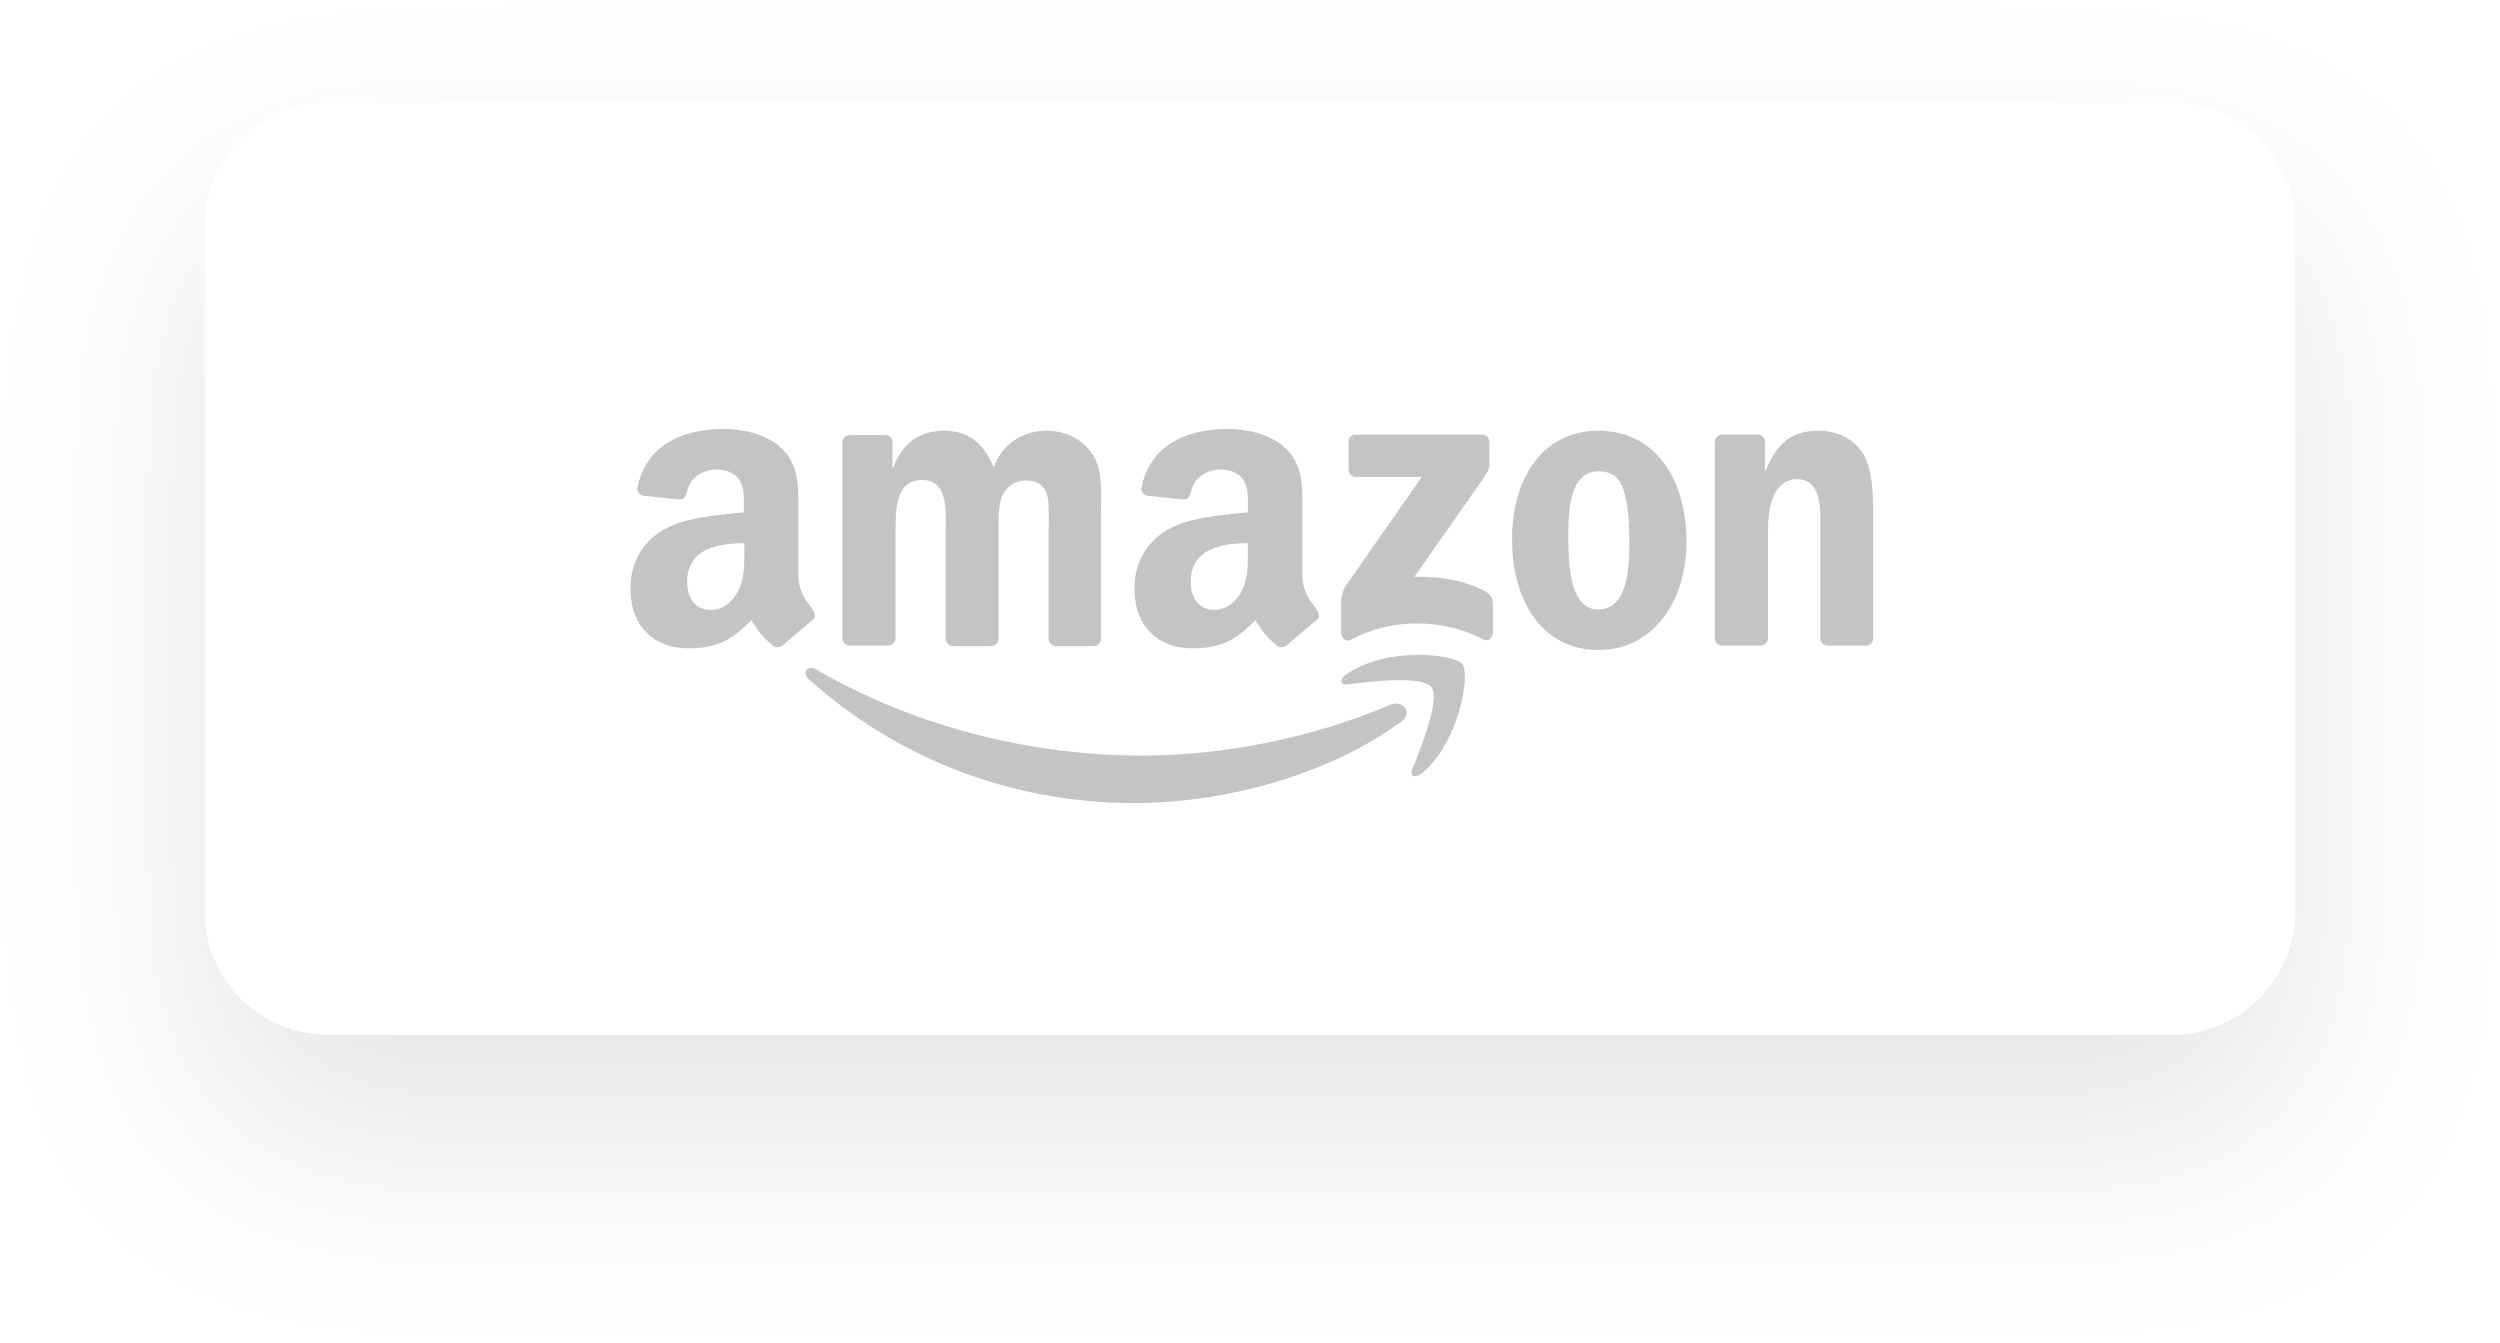
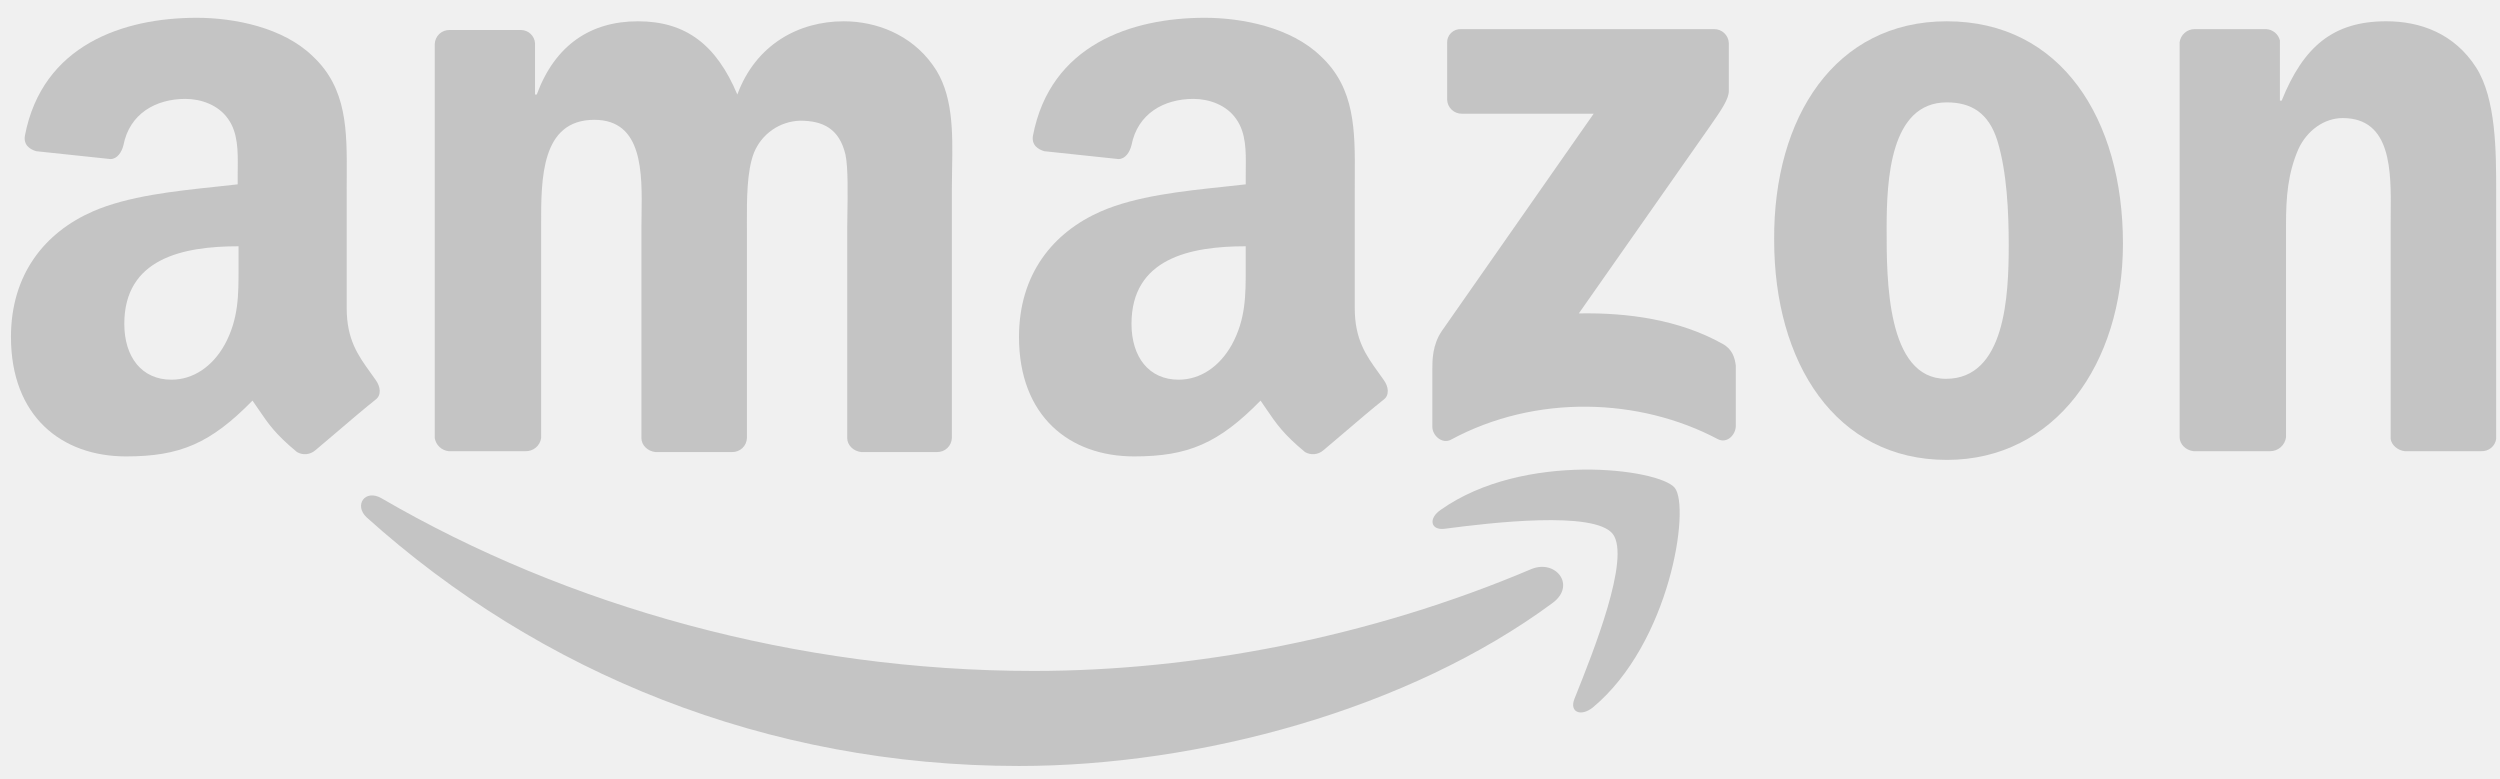
- <svg xmlns="http://www.w3.org/2000/svg" width="244" height="131" viewBox="0 0 244 131" fill="none">
-   <rect width="244" height="131" fill="#E5E5E5" />
-   <g id="Real-Estate Landing Page v2" clip-path="url(#clip0_0_1)">
-     <rect width="1440" height="4324" transform="translate(-574 -985)" fill="white" />
-     <g id="clients logo">
-       <g id="clients logo_2">
-         <g id="logos">
-           <g id="logo">
-             <g id="Rectangle 285" filter="url(#filter0_d_0_1)">
-               <rect x="19.996" y="10" width="204" height="91" rx="12" fill="white" />
-             </g>
-             <g id="Union">
-               <path d="M131.621 43.102V45.869C131.628 46.054 131.708 46.23 131.844 46.357C131.979 46.484 132.159 46.553 132.344 46.549H138.771L131.366 57.145C130.898 57.826 130.898 58.592 130.898 59.017V61.826C130.898 62.251 131.366 62.677 131.792 62.464C135.962 60.209 141.026 60.421 144.813 62.422C145.281 62.676 145.706 62.209 145.706 61.783V58.847C145.664 58.464 145.536 58.038 145.068 57.783C142.941 56.592 140.43 56.252 138.047 56.294L144.43 47.188C145.026 46.336 145.366 45.826 145.366 45.443V43.102C145.359 42.917 145.279 42.741 145.143 42.614C145.008 42.487 144.828 42.417 144.642 42.421H132.302C132.211 42.417 132.12 42.431 132.036 42.463C131.951 42.496 131.874 42.546 131.81 42.61C131.745 42.674 131.695 42.751 131.663 42.836C131.63 42.921 131.616 43.012 131.621 43.102Z" fill="#C4C4C4" />
-               <path d="M82.897 63.018H86.641C86.825 63.024 87.005 62.963 87.146 62.845C87.288 62.727 87.38 62.561 87.407 62.379V52.166C87.407 52.1 87.407 52.032 87.407 51.964C87.405 49.732 87.401 46.847 90.003 46.847C92.379 46.847 92.339 49.434 92.308 51.503C92.304 51.732 92.301 51.954 92.301 52.166V62.379C92.301 62.72 92.599 63.018 92.982 63.06H96.727C96.912 63.064 97.092 62.995 97.227 62.868C97.363 62.74 97.443 62.565 97.45 62.379V52.166C97.45 52.069 97.45 51.967 97.449 51.863C97.446 50.78 97.441 49.357 97.79 48.464C97.972 48.01 98.282 47.62 98.683 47.34C99.083 47.06 99.557 46.904 100.046 46.89C101.152 46.89 101.961 47.273 102.259 48.549C102.392 49.15 102.368 50.538 102.352 51.498C102.348 51.761 102.344 51.992 102.344 52.166V62.379C102.344 62.72 102.642 63.018 103.025 63.06H106.727C106.913 63.064 107.093 62.995 107.228 62.868C107.363 62.74 107.443 62.565 107.451 62.379V50.209C107.451 49.899 107.456 49.583 107.462 49.265C107.494 47.444 107.528 45.543 106.514 44.166C105.45 42.677 103.748 42.038 102.174 42.038C99.961 42.038 97.875 43.188 96.982 45.613C95.96 43.188 94.471 42.038 92.131 42.038C89.833 42.038 88.088 43.188 87.194 45.613H87.109V43.102C87.096 42.93 87.018 42.77 86.892 42.651C86.766 42.533 86.601 42.467 86.428 42.464H82.939C82.753 42.46 82.573 42.529 82.438 42.657C82.303 42.784 82.223 42.959 82.216 43.145V62.379C82.243 62.546 82.325 62.698 82.448 62.814C82.571 62.929 82.729 63.001 82.897 63.018Z" fill="#C4C4C4" />
-               <path fill-rule="evenodd" clip-rule="evenodd" d="M164.6 52.89C164.6 46.805 161.579 42.038 156.004 42.038C150.557 42.038 147.536 46.719 147.579 52.719C147.579 58.677 150.557 63.443 156.004 63.443C161.281 63.443 164.6 58.762 164.6 52.89ZM153.068 52.124C153.068 49.783 153.238 45.996 156.004 45.996C157.196 45.996 158.047 46.507 158.472 47.868C158.941 49.4 159.026 51.358 159.026 52.975C159.026 55.443 158.856 59.486 155.962 59.486C153.066 59.486 153.068 54.603 153.068 52.223L153.068 52.124Z" fill="#C4C4C4" />
-               <path d="M168.047 63.018H171.792C171.98 63.016 172.162 62.946 172.302 62.821C172.443 62.696 172.534 62.524 172.558 62.337V51.953C172.558 50.634 172.643 49.485 173.153 48.294C173.579 47.357 174.43 46.762 175.324 46.762C177.711 46.762 177.687 49.353 177.667 51.425C177.666 51.606 177.664 51.783 177.664 51.954V62.422C177.707 62.719 178.005 62.975 178.345 63.017H182.09C182.263 63.025 182.432 62.968 182.566 62.858C182.7 62.748 182.788 62.593 182.813 62.422V50.294C182.813 48.421 182.813 45.825 181.835 44.294C180.771 42.634 179.111 42.038 177.452 42.038C174.856 42.038 173.409 43.272 172.345 45.911H172.26V42.974C172.222 42.821 172.135 42.683 172.012 42.584C171.889 42.484 171.737 42.427 171.579 42.421H168.09C167.912 42.422 167.742 42.488 167.609 42.605C167.476 42.722 167.39 42.884 167.366 43.059V62.337C167.366 62.677 167.664 62.975 168.047 63.018Z" fill="#C4C4C4" />
-               <path fill-rule="evenodd" clip-rule="evenodd" d="M125.145 63.161C125.306 63.146 125.457 63.081 125.578 62.975L125.58 62.975C125.852 62.748 126.199 62.452 126.569 62.136C127.243 61.56 127.995 60.919 128.516 60.507C128.814 60.294 128.771 59.868 128.516 59.528C128.434 59.41 128.351 59.295 128.269 59.182C127.671 58.351 127.112 57.573 127.112 56.039V50.209C127.112 50.014 127.113 49.82 127.114 49.628C127.126 47.382 127.138 45.308 125.452 43.741C124.005 42.336 121.622 41.868 119.793 41.868C116.218 41.868 112.26 43.188 111.409 47.613C111.324 48.081 111.665 48.294 111.963 48.379L115.58 48.762C115.92 48.762 116.133 48.422 116.218 48.081C116.516 46.549 117.793 45.826 119.239 45.826C120.005 45.826 120.856 46.123 121.324 46.804C121.813 47.482 121.803 48.392 121.794 49.211C121.793 49.319 121.792 49.424 121.792 49.528V49.996C121.439 50.038 121.068 50.077 120.686 50.117C118.716 50.326 116.439 50.567 114.728 51.315C112.387 52.337 110.727 54.379 110.727 57.443C110.727 61.315 113.196 63.273 116.345 63.273C118.983 63.273 120.472 62.634 122.515 60.549C122.614 60.692 122.705 60.825 122.79 60.951C123.291 61.688 123.631 62.188 124.685 63.06C124.824 63.141 124.985 63.177 125.145 63.161ZM121.791 54.054C121.791 53.979 121.791 53.903 121.791 53.826V53.018C119.068 53.018 116.217 53.614 116.217 56.805C116.217 58.423 117.068 59.529 118.514 59.529C119.578 59.529 120.515 58.891 121.11 57.827C121.795 56.577 121.793 55.404 121.791 54.054Z" fill="#C4C4C4" />
-               <path fill-rule="evenodd" clip-rule="evenodd" d="M75.953 63.161C76.113 63.146 76.264 63.081 76.386 62.975L76.387 62.975C76.659 62.748 77.006 62.452 77.377 62.136C78.05 61.56 78.802 60.919 79.323 60.507C79.621 60.294 79.579 59.868 79.323 59.528C79.241 59.41 79.159 59.295 79.077 59.182C78.479 58.351 77.919 57.573 77.919 56.039V50.209C77.919 50.014 77.92 49.82 77.921 49.628C77.933 47.382 77.945 45.308 76.26 43.741C74.813 42.336 72.43 41.868 70.6 41.868C67.025 41.868 63.068 43.188 62.217 47.613C62.132 48.081 62.472 48.294 62.77 48.379L66.387 48.762C66.728 48.762 66.94 48.422 67.025 48.081C67.323 46.549 68.6 45.826 70.047 45.826C70.812 45.826 71.663 46.123 72.131 46.804C72.62 47.482 72.61 48.392 72.602 49.211C72.6 49.319 72.599 49.424 72.599 49.528V49.996C72.246 50.038 71.876 50.077 71.493 50.117C69.523 50.326 67.246 50.567 65.535 51.315C63.194 52.337 61.535 54.379 61.535 57.443C61.535 61.315 64.003 63.273 67.152 63.273C69.79 63.273 71.28 62.634 73.322 60.549C73.422 60.692 73.512 60.825 73.598 60.951C74.099 61.688 74.439 62.188 75.492 63.06C75.632 63.141 75.793 63.177 75.953 63.161ZM72.641 54.055C72.641 53.979 72.641 53.903 72.641 53.826V53.018C69.918 53.018 67.066 53.614 67.066 56.805C67.066 58.423 67.917 59.529 69.364 59.529C70.428 59.529 71.365 58.891 71.96 57.827C72.645 56.577 72.643 55.404 72.641 54.055Z" fill="#C4C4C4" />
-               <path d="M139.706 67.06C138.812 65.911 133.748 66.507 131.493 66.805C130.812 66.89 130.684 66.294 131.322 65.869C135.365 63.018 141.961 63.869 142.727 64.805C143.493 65.741 142.514 72.379 138.726 75.528C138.131 75.996 137.577 75.741 137.833 75.103L137.877 74.992C138.749 72.815 140.584 68.231 139.706 67.06Z" fill="#C4C4C4" />
-               <path d="M136.77 70.422C129.748 75.614 119.535 78.38 110.726 78.38C98.386 78.38 87.322 73.827 78.896 66.252C78.258 65.656 78.811 64.848 79.619 65.316C88.683 70.593 99.875 73.742 111.45 73.742C119.237 73.742 127.833 72.125 135.748 68.763C136.939 68.295 137.919 69.571 136.77 70.422Z" fill="#C4C4C4" />
-             </g>
-           </g>
-         </g>
-       </g>
-     </g>
-   </g>
-   <defs>
-     <filter id="filter0_d_0_1" x="-0.004" y="0" width="244" height="131" filterUnits="userSpaceOnUse" color-interpolation-filters="sRGB">
-       <feFlood flood-opacity="0" result="BackgroundImageFix" />
-       <feColorMatrix in="SourceAlpha" type="matrix" values="0 0 0 0 0 0 0 0 0 0 0 0 0 0 0 0 0 0 127 0" result="hardAlpha" />
-       <feOffset dy="10" />
-       <feGaussianBlur stdDeviation="10" />
-       <feColorMatrix type="matrix" values="0 0 0 0 0 0 0 0 0 0 0 0 0 0 0 0 0 0 0.1 0" />
-       <feBlend mode="normal" in2="BackgroundImageFix" result="effect1_dropShadow_0_1" />
-       <feBlend mode="normal" in="SourceGraphic" in2="effect1_dropShadow_0_1" result="shape" />
-     </filter>
-     <clipPath id="clip0_0_1">
-       <rect width="1440" height="4324" fill="white" transform="translate(-574 -985)" />
-     </clipPath>
-   </defs>
+ <svg xmlns="http://www.w3.org/2000/svg" width="122" height="38" viewBox="0 0 122 38" fill="none">
+   <path d="M70.621 2.102V4.869C70.628 5.055 70.708 5.23 70.844 5.357C70.979 5.484 71.159 5.553 71.344 5.549H77.771L70.366 16.145C69.898 16.826 69.898 17.592 69.898 18.017V20.826C69.898 21.251 70.366 21.677 70.792 21.464C74.962 19.209 80.026 19.421 83.813 21.422C84.281 21.677 84.707 21.209 84.707 20.783V17.847C84.664 17.464 84.536 17.038 84.068 16.783C81.941 15.592 79.43 15.252 77.047 15.294L83.43 6.188C84.026 5.336 84.366 4.826 84.366 4.443V2.102C84.359 1.917 84.279 1.741 84.143 1.614C84.008 1.487 83.828 1.417 83.642 1.421H71.302C71.211 1.417 71.12 1.431 71.035 1.463C70.951 1.496 70.874 1.546 70.809 1.61C70.745 1.674 70.695 1.751 70.663 1.836C70.63 1.921 70.616 2.012 70.621 2.102Z" fill="#C4C4C4" />
+   <path d="M21.896 22.018H25.641C25.825 22.024 26.005 21.963 26.146 21.845C26.288 21.727 26.381 21.561 26.407 21.379V11.166C26.407 11.1 26.407 11.032 26.407 10.964C26.405 8.732 26.401 5.847 29.003 5.847C31.378 5.847 31.339 8.434 31.308 10.503C31.304 10.732 31.301 10.954 31.301 11.166V21.379C31.301 21.72 31.599 22.018 31.982 22.06H35.727C35.912 22.064 36.092 21.995 36.227 21.868C36.363 21.74 36.443 21.565 36.45 21.379V11.166C36.45 11.069 36.45 10.967 36.449 10.863C36.446 9.78 36.441 8.357 36.79 7.464C36.972 7.01 37.282 6.62 37.683 6.34C38.083 6.06 38.557 5.904 39.046 5.89C40.152 5.89 40.961 6.273 41.259 7.549C41.392 8.15 41.368 9.538 41.352 10.498C41.348 10.761 41.344 10.992 41.344 11.166V21.379C41.344 21.72 41.642 22.018 42.025 22.06H45.727C45.913 22.064 46.093 21.995 46.228 21.868C46.363 21.74 46.443 21.565 46.451 21.379V9.209C46.451 8.899 46.456 8.583 46.462 8.265C46.494 6.444 46.528 4.543 45.514 3.166C44.45 1.677 42.748 1.039 41.174 1.039C38.961 1.039 36.875 2.187 35.982 4.613C34.961 2.187 33.471 1.039 31.131 1.039C28.833 1.039 27.088 2.187 26.194 4.613H26.109V2.102C26.096 1.93 26.018 1.77 25.892 1.651C25.766 1.533 25.601 1.467 25.428 1.464H21.939C21.753 1.46 21.573 1.529 21.438 1.657C21.303 1.784 21.223 1.959 21.216 2.145V21.379C21.243 21.546 21.325 21.698 21.448 21.814C21.571 21.929 21.729 22.001 21.896 22.018Z" fill="#C4C4C4" />
+   <path fill-rule="evenodd" clip-rule="evenodd" d="M103.6 11.89C103.6 5.805 100.579 1.039 95.004 1.039C89.557 1.039 86.536 5.719 86.579 11.72C86.579 17.677 89.557 22.443 95.004 22.443C100.281 22.443 103.6 17.762 103.6 11.89ZM92.068 11.124C92.068 8.783 92.238 4.996 95.004 4.996C96.196 4.996 97.047 5.507 97.472 6.868C97.941 8.4 98.026 10.358 98.026 11.975C98.026 14.443 97.856 18.486 94.962 18.486C92.066 18.486 92.067 13.603 92.068 11.223L92.068 11.124Z" fill="#C4C4C4" />
+   <path d="M107.047 22.018H110.792C110.98 22.016 111.162 21.946 111.302 21.821C111.443 21.696 111.534 21.524 111.558 21.337V10.953C111.558 9.634 111.643 8.485 112.153 7.294C112.579 6.357 113.43 5.762 114.324 5.762C116.711 5.762 116.687 8.353 116.667 10.425C116.666 10.606 116.664 10.783 116.664 10.954V21.422C116.707 21.719 117.005 21.975 117.345 22.017H121.09C121.263 22.025 121.432 21.968 121.566 21.858C121.7 21.748 121.788 21.593 121.813 21.422V9.294C121.813 7.421 121.813 4.825 120.835 3.294C119.771 1.634 118.111 1.038 116.452 1.038C113.856 1.038 112.409 2.272 111.345 4.911H111.26V1.974C111.222 1.821 111.135 1.683 111.012 1.584C110.889 1.484 110.737 1.427 110.579 1.421H107.09C106.912 1.422 106.742 1.488 106.609 1.605C106.476 1.722 106.39 1.884 106.366 2.059V21.337C106.366 21.677 106.664 21.975 107.047 22.018Z" fill="#C4C4C4" />
+   <path fill-rule="evenodd" clip-rule="evenodd" d="M64.145 22.161C64.306 22.146 64.457 22.081 64.579 21.975L64.58 21.975C64.852 21.748 65.199 21.452 65.569 21.136C66.243 20.56 66.995 19.919 67.516 19.507C67.814 19.294 67.771 18.869 67.516 18.528C67.434 18.41 67.351 18.295 67.269 18.182C66.671 17.351 66.112 16.573 66.112 15.039V9.209C66.112 9.014 66.113 8.82 66.114 8.628C66.126 6.382 66.138 4.308 64.452 2.741C63.005 1.336 60.622 0.868 58.793 0.868C55.218 0.868 51.261 2.187 50.41 6.613C50.324 7.081 50.665 7.294 50.963 7.379L54.58 7.762C54.92 7.762 55.133 7.422 55.218 7.081C55.516 5.549 56.793 4.826 58.239 4.826C59.005 4.826 59.856 5.124 60.324 5.804C60.813 6.482 60.803 7.392 60.794 8.211C60.793 8.319 60.792 8.424 60.792 8.528V8.996C60.439 9.037 60.068 9.077 59.686 9.117C57.716 9.326 55.438 9.567 53.728 10.315C51.387 11.337 49.727 13.379 49.727 16.443C49.727 20.315 52.196 22.273 55.345 22.273C57.983 22.273 59.472 21.634 61.515 19.549C61.614 19.692 61.705 19.825 61.79 19.951C62.291 20.688 62.631 21.188 63.685 22.06C63.824 22.141 63.985 22.177 64.145 22.161ZM60.791 13.055C60.791 12.979 60.791 12.903 60.791 12.826V12.018C58.068 12.018 55.217 12.614 55.217 15.805C55.217 17.423 56.068 18.529 57.514 18.529C58.578 18.529 59.515 17.891 60.11 16.827C60.795 15.577 60.794 14.404 60.791 13.055Z" fill="#C4C4C4" />
+   <path fill-rule="evenodd" clip-rule="evenodd" d="M14.953 22.161C15.113 22.146 15.264 22.081 15.386 21.975L15.387 21.975C15.659 21.748 16.006 21.452 16.377 21.136C17.05 20.56 17.802 19.919 18.323 19.507C18.621 19.294 18.579 18.869 18.323 18.528C18.241 18.41 18.159 18.295 18.077 18.182C17.479 17.351 16.919 16.573 16.919 15.039V9.209C16.919 9.014 16.92 8.82 16.921 8.628C16.933 6.382 16.945 4.308 15.259 2.741C13.813 1.336 11.43 0.868 9.6 0.868C6.025 0.868 2.068 2.187 1.217 6.613C1.132 7.081 1.472 7.294 1.77 7.379L5.387 7.762C5.728 7.762 5.94 7.422 6.025 7.081C6.323 5.549 7.6 4.826 9.047 4.826C9.812 4.826 10.663 5.124 11.131 5.804C11.62 6.482 11.61 7.392 11.602 8.211C11.6 8.319 11.599 8.424 11.599 8.528V8.996C11.246 9.037 10.876 9.077 10.493 9.117C8.524 9.326 6.246 9.567 4.535 10.315C2.194 11.337 0.535 13.379 0.535 16.443C0.535 20.315 3.003 22.273 6.152 22.273C8.79 22.273 10.28 21.634 12.322 19.549C12.422 19.692 12.512 19.825 12.598 19.951C13.099 20.688 13.438 21.188 14.492 22.06C14.632 22.141 14.793 22.177 14.953 22.161ZM11.641 13.055C11.641 12.979 11.641 12.903 11.641 12.826V12.018C8.918 12.018 6.066 12.614 6.066 15.805C6.066 17.423 6.917 18.529 8.364 18.529C9.428 18.529 10.364 17.891 10.96 16.827C11.645 15.577 11.643 14.404 11.641 13.055Z" fill="#C4C4C4" />
+   <path d="M78.706 26.06C77.812 24.911 72.748 25.507 70.493 25.805C69.812 25.89 69.684 25.294 70.323 24.869C74.365 22.018 80.961 22.869 81.727 23.805C82.493 24.741 81.514 31.379 77.726 34.528C77.131 34.996 76.577 34.741 76.833 34.103L76.877 33.992C77.749 31.815 79.584 27.231 78.706 26.06Z" fill="#C4C4C4" />
+   <path d="M75.77 29.422C68.748 34.614 58.535 37.38 49.727 37.38C37.386 37.38 26.322 32.827 17.896 25.252C17.258 24.657 17.811 23.848 18.619 24.316C27.683 29.593 38.875 32.742 50.45 32.742C58.237 32.742 66.833 31.125 74.748 27.763C75.939 27.295 76.918 28.571 75.77 29.422Z" fill="#C4C4C4" />
</svg>
